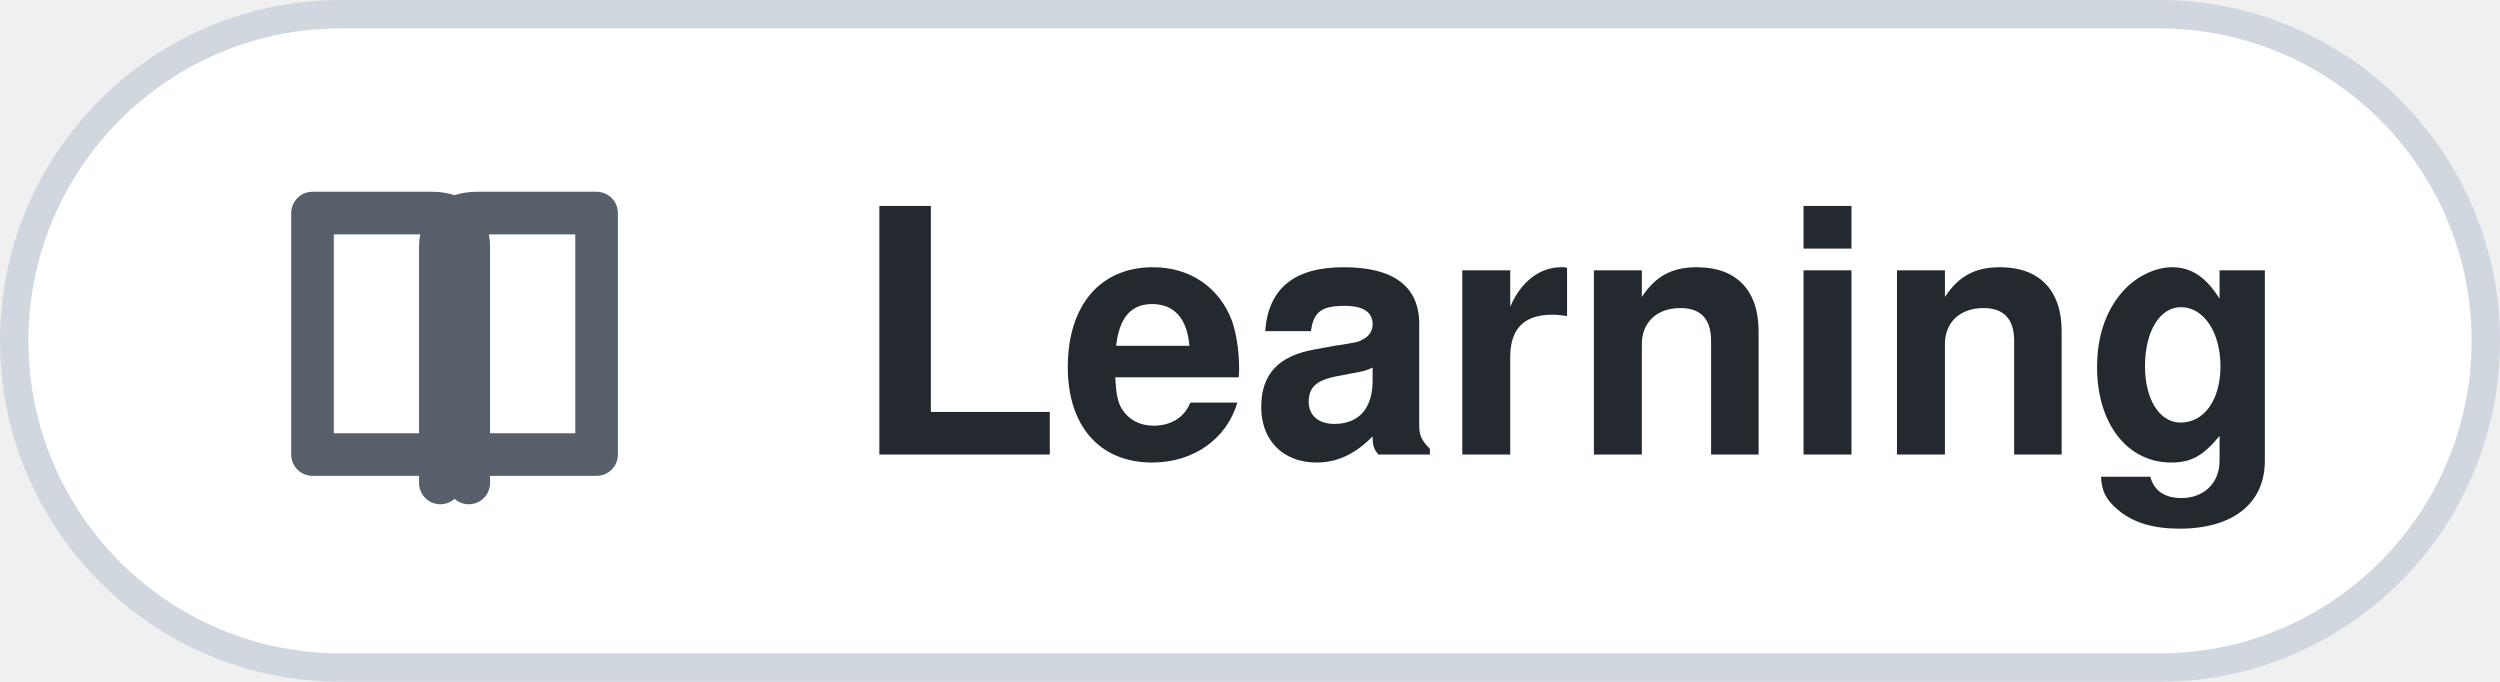
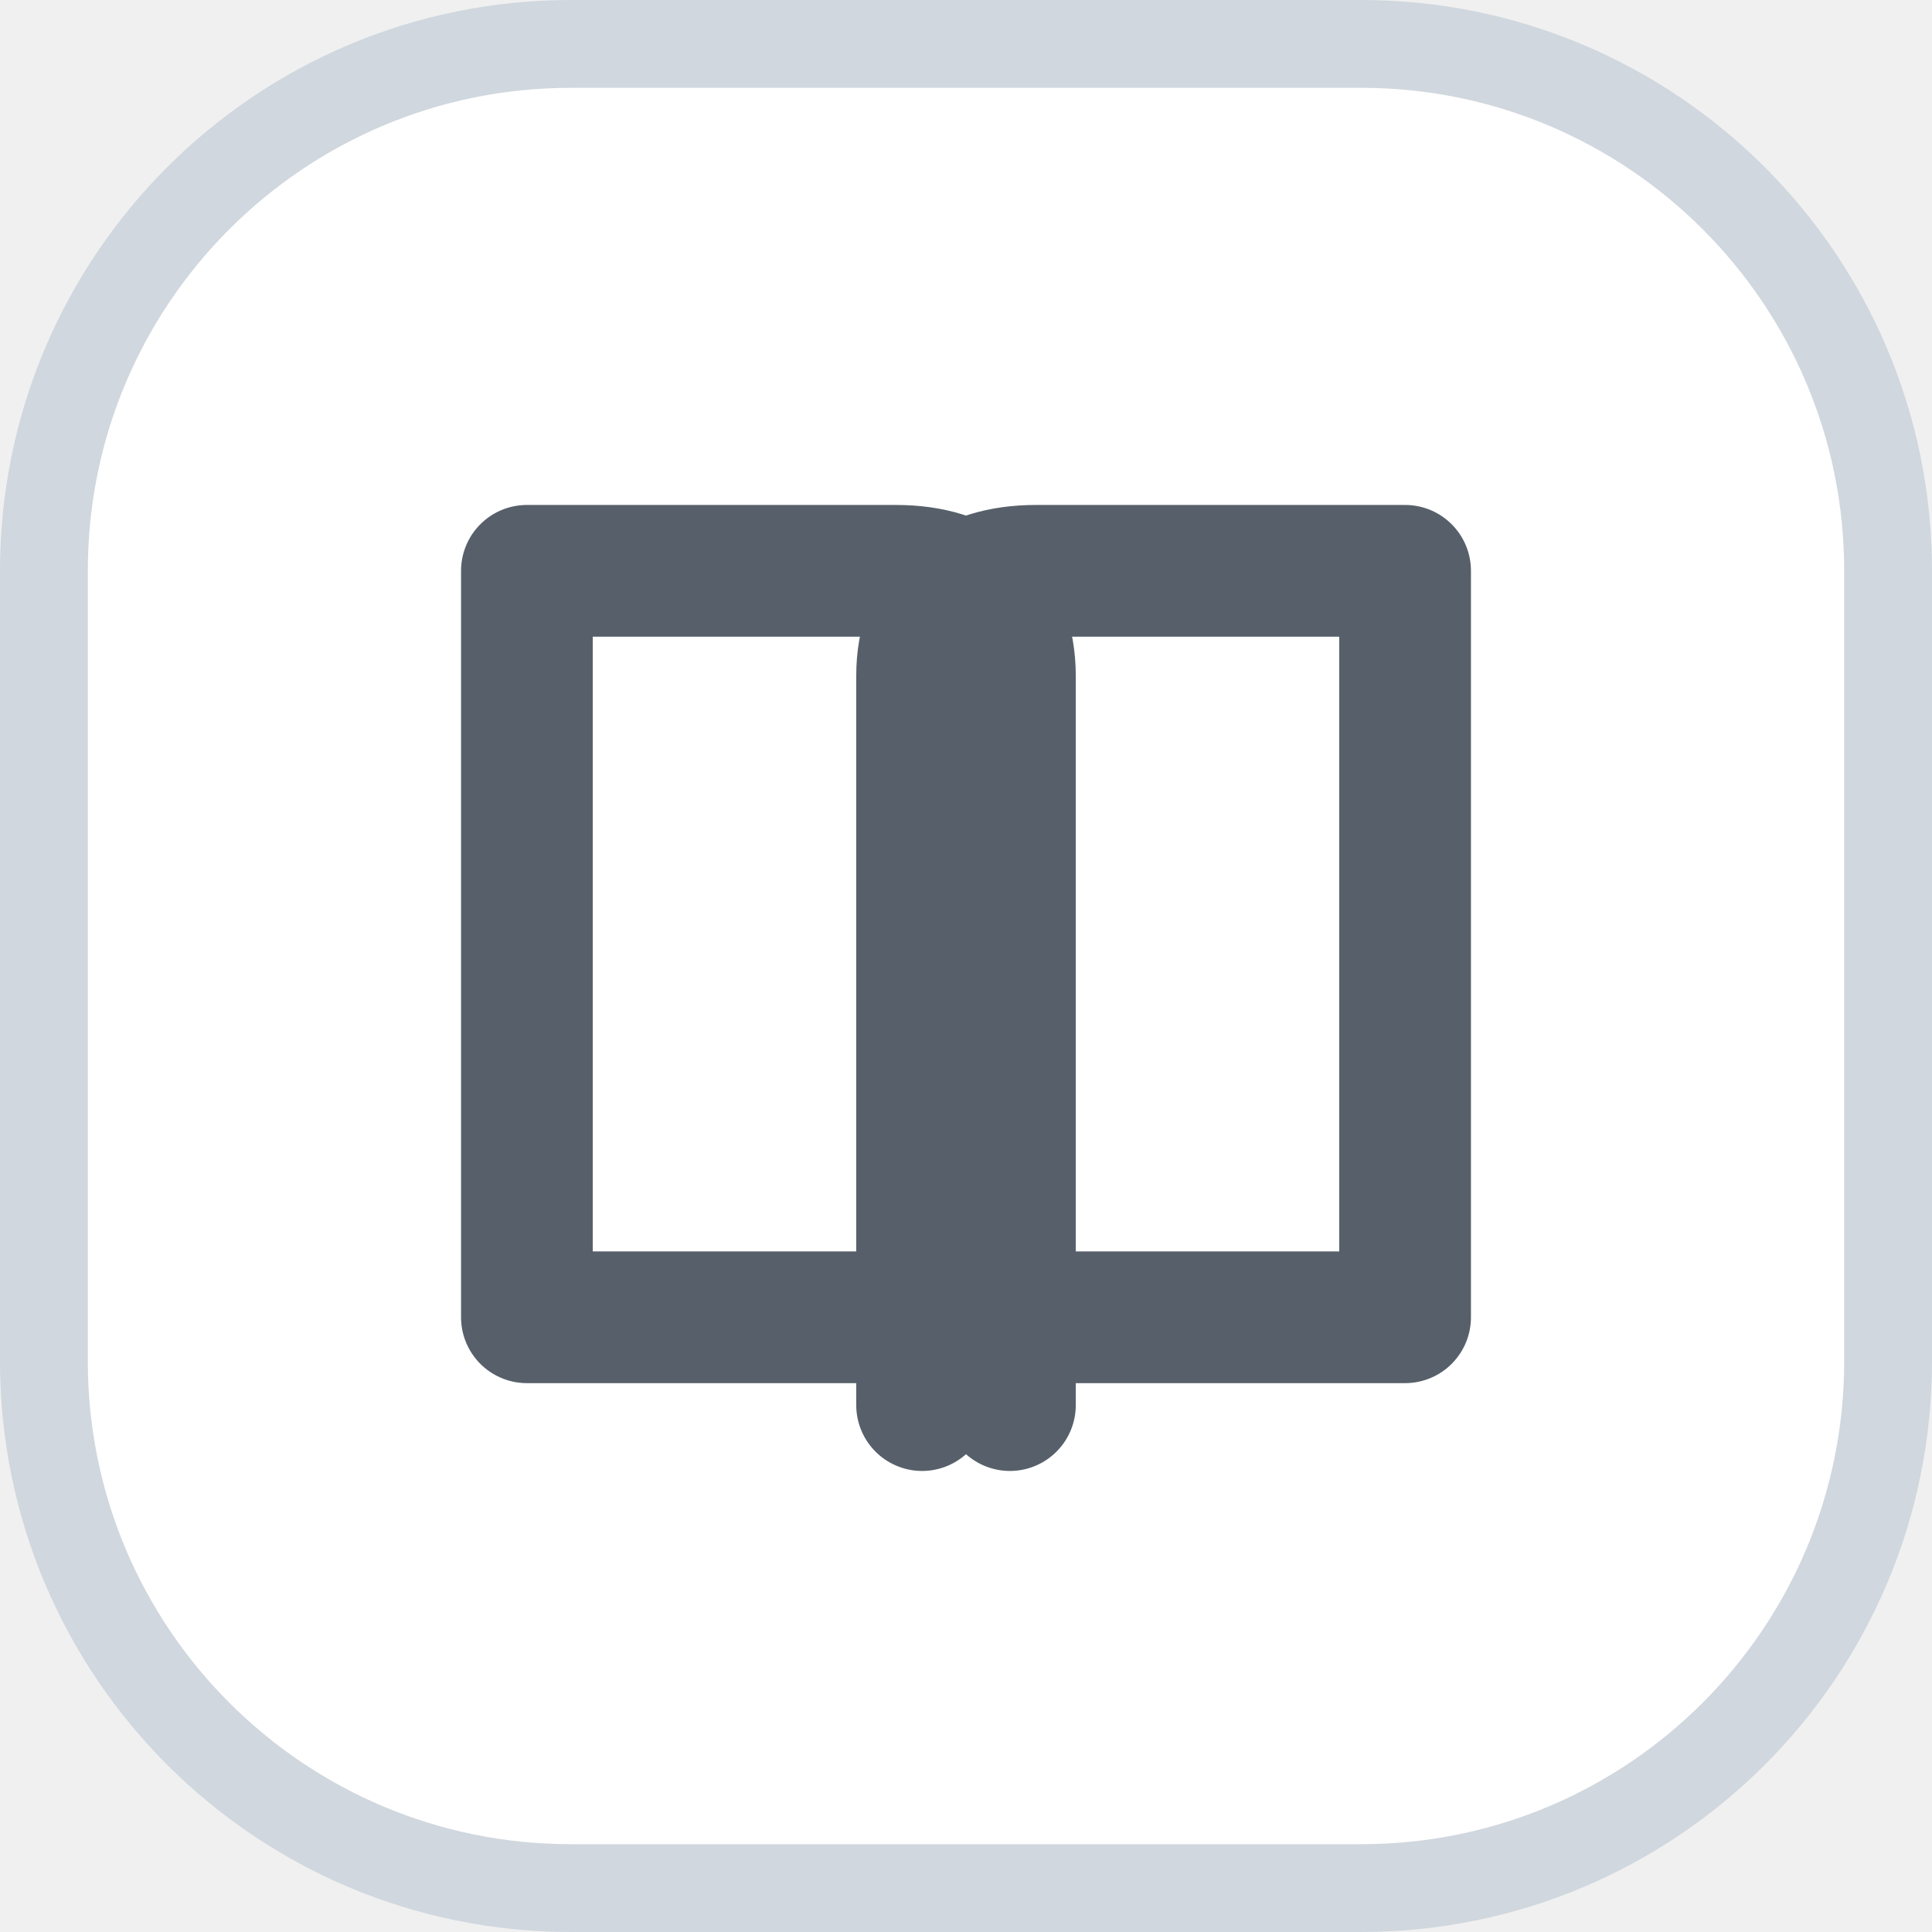
- <svg xmlns="http://www.w3.org/2000/svg" width="88" height="24" viewBox="0 0 88 24" role="img">
-   <rect x=".5" y=".5" width="87" height="23" rx="11.5" fill="#ffffff" stroke="#d0d7de" />
-   <g transform="translate(8,4)" fill="none" stroke="#57606a" stroke-width="1.5" stroke-linecap="round" stroke-linejoin="round">
+ <svg xmlns="http://www.w3.org/2000/svg" width="22" height="22" viewBox="0 0 22 22" role="img">
+   <rect x=".5" y=".5" width="21" height="21" rx="6" fill="#ffffff" stroke="#d0d7de" />
+   <g transform="translate(3,3)" fill="none" stroke="#57606a" stroke-width="1.5" stroke-linecap="round" stroke-linejoin="round">
    <path d="M3 3.5h4.2c.8 0 1.3.4 1.3 1.2V13c0-.7-.5-1-1.3-1H3z" />
    <path d="M13 3.5H8.8c-.8 0-1.3.4-1.3 1.2V13c0-.7.5-1 1.3-1H13z" />
  </g>
-   <text x="30" y="16" font-family="-apple-system,BlinkMacSystemFont,'Segoe UI',Helvetica,Arial,sans-serif" font-size="12" font-weight="600" fill="#24292f">Learning</text>
</svg>
